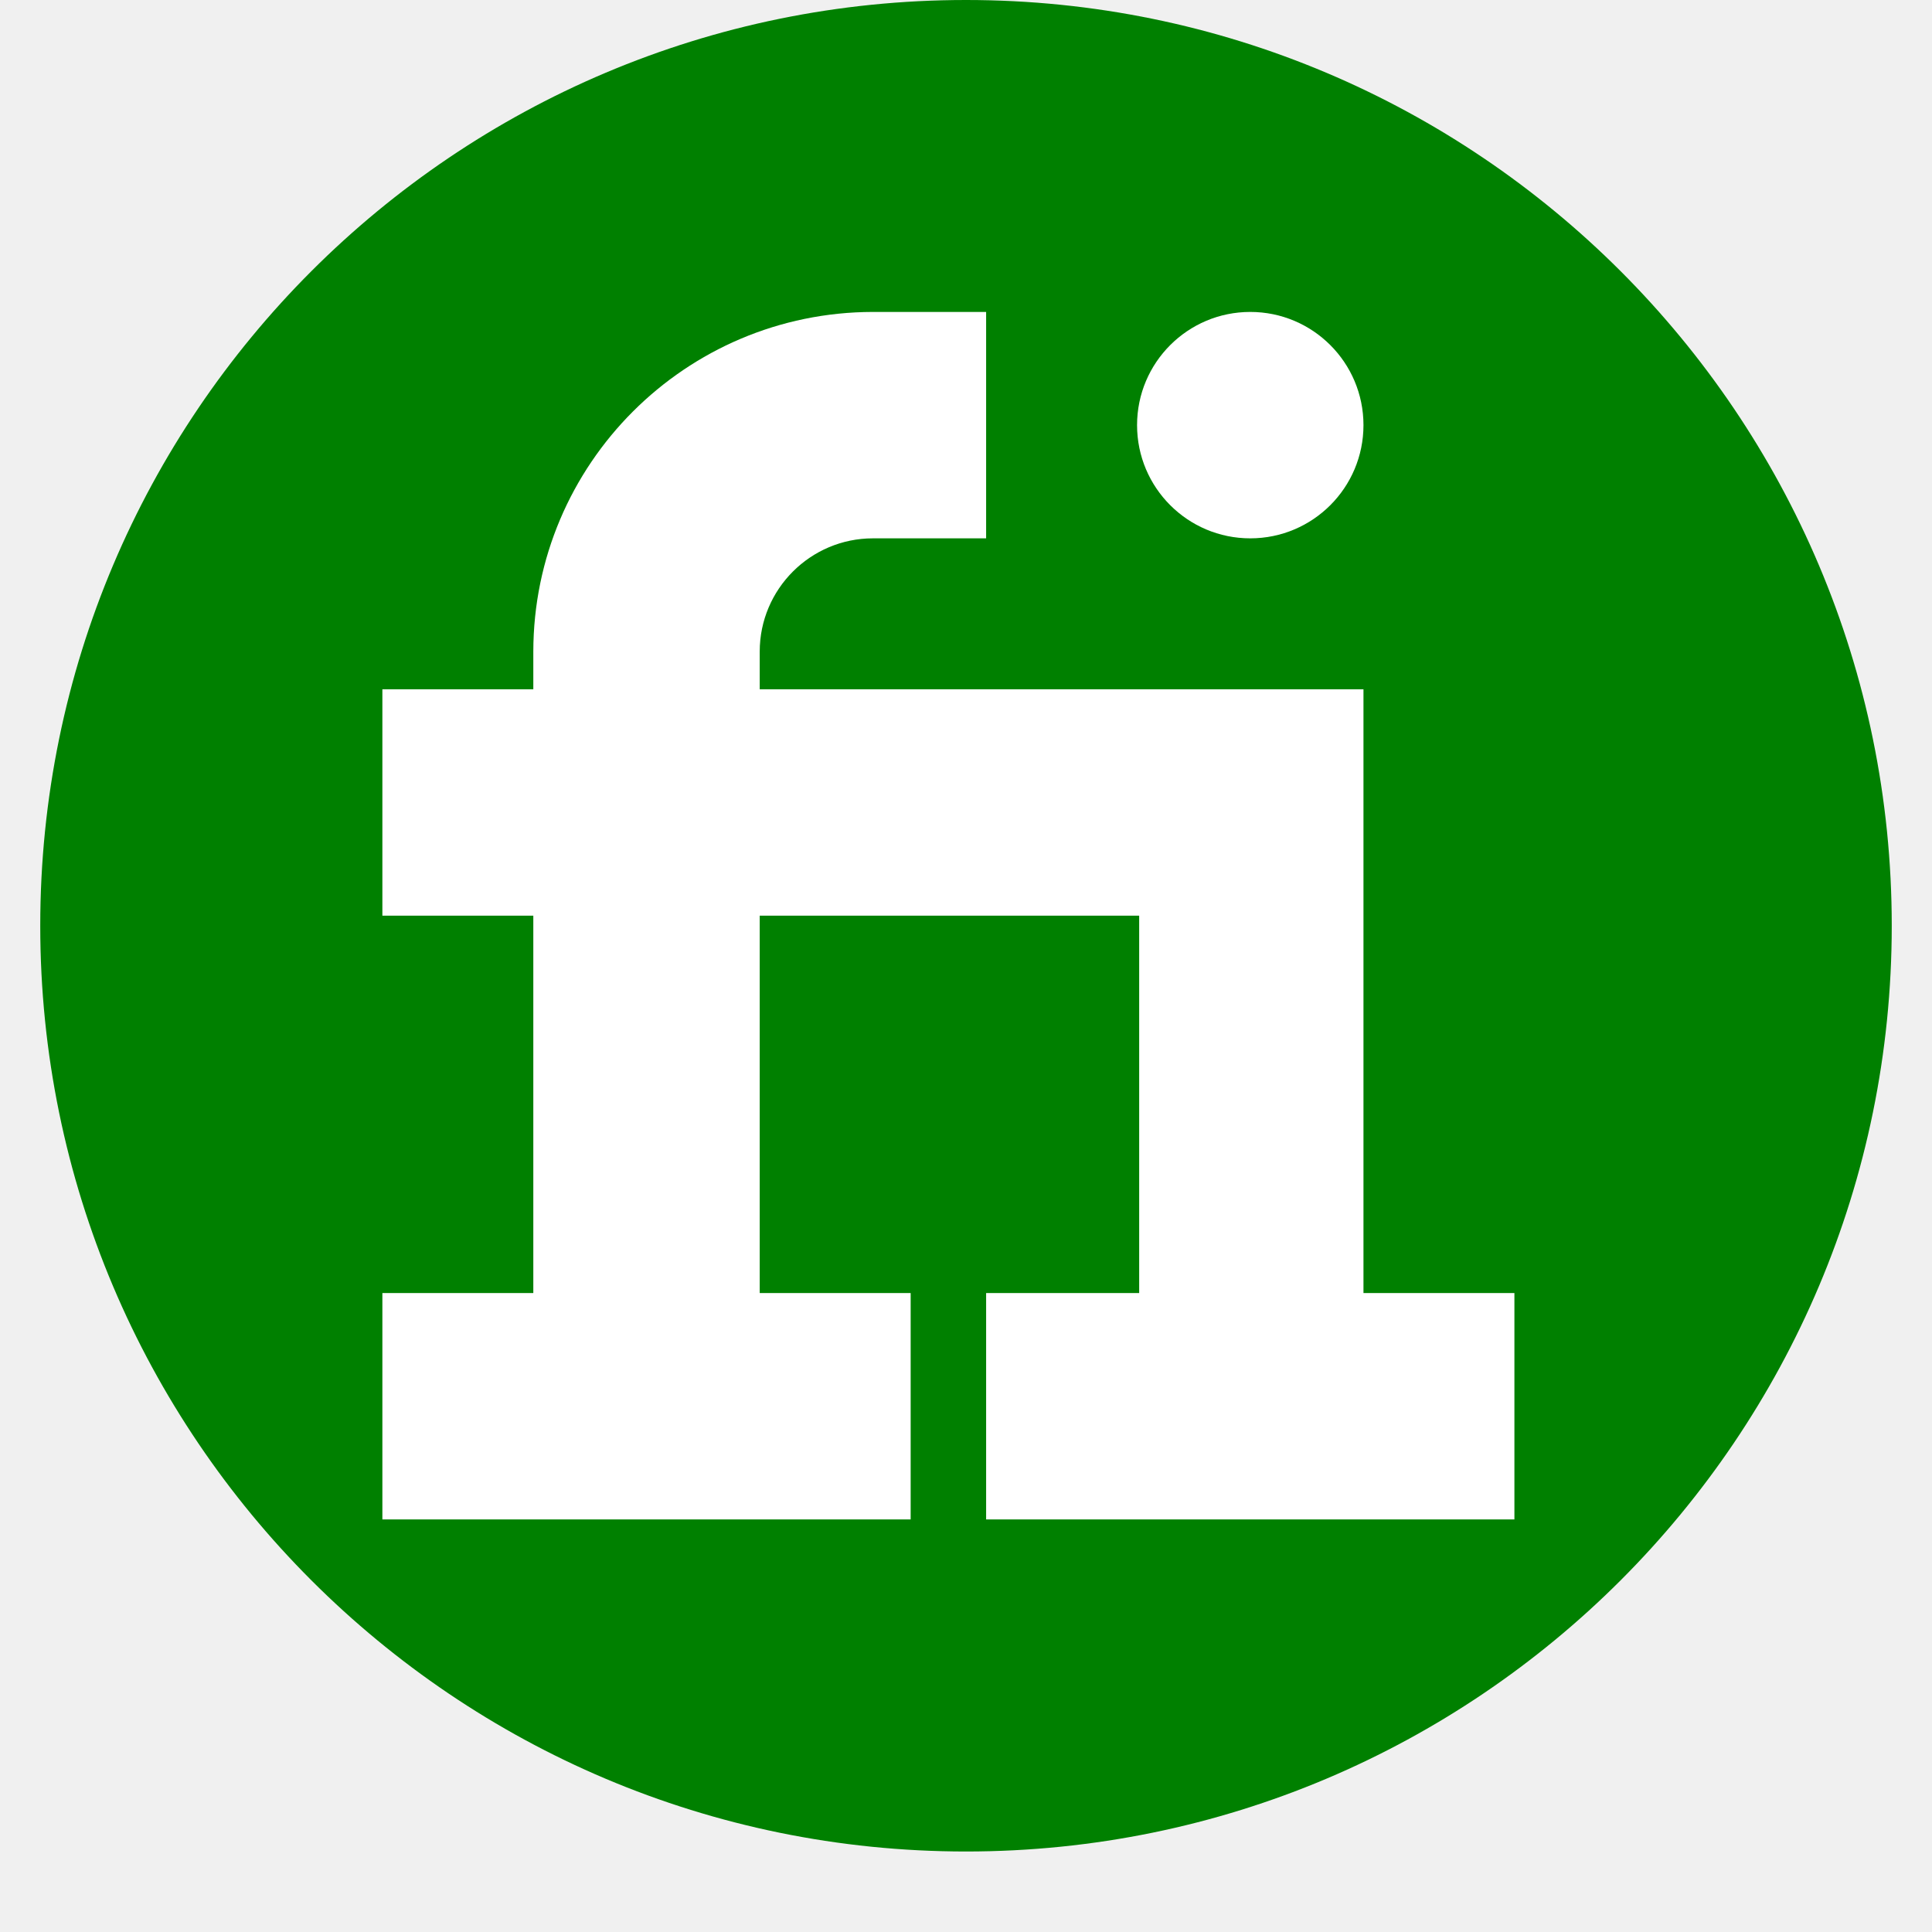
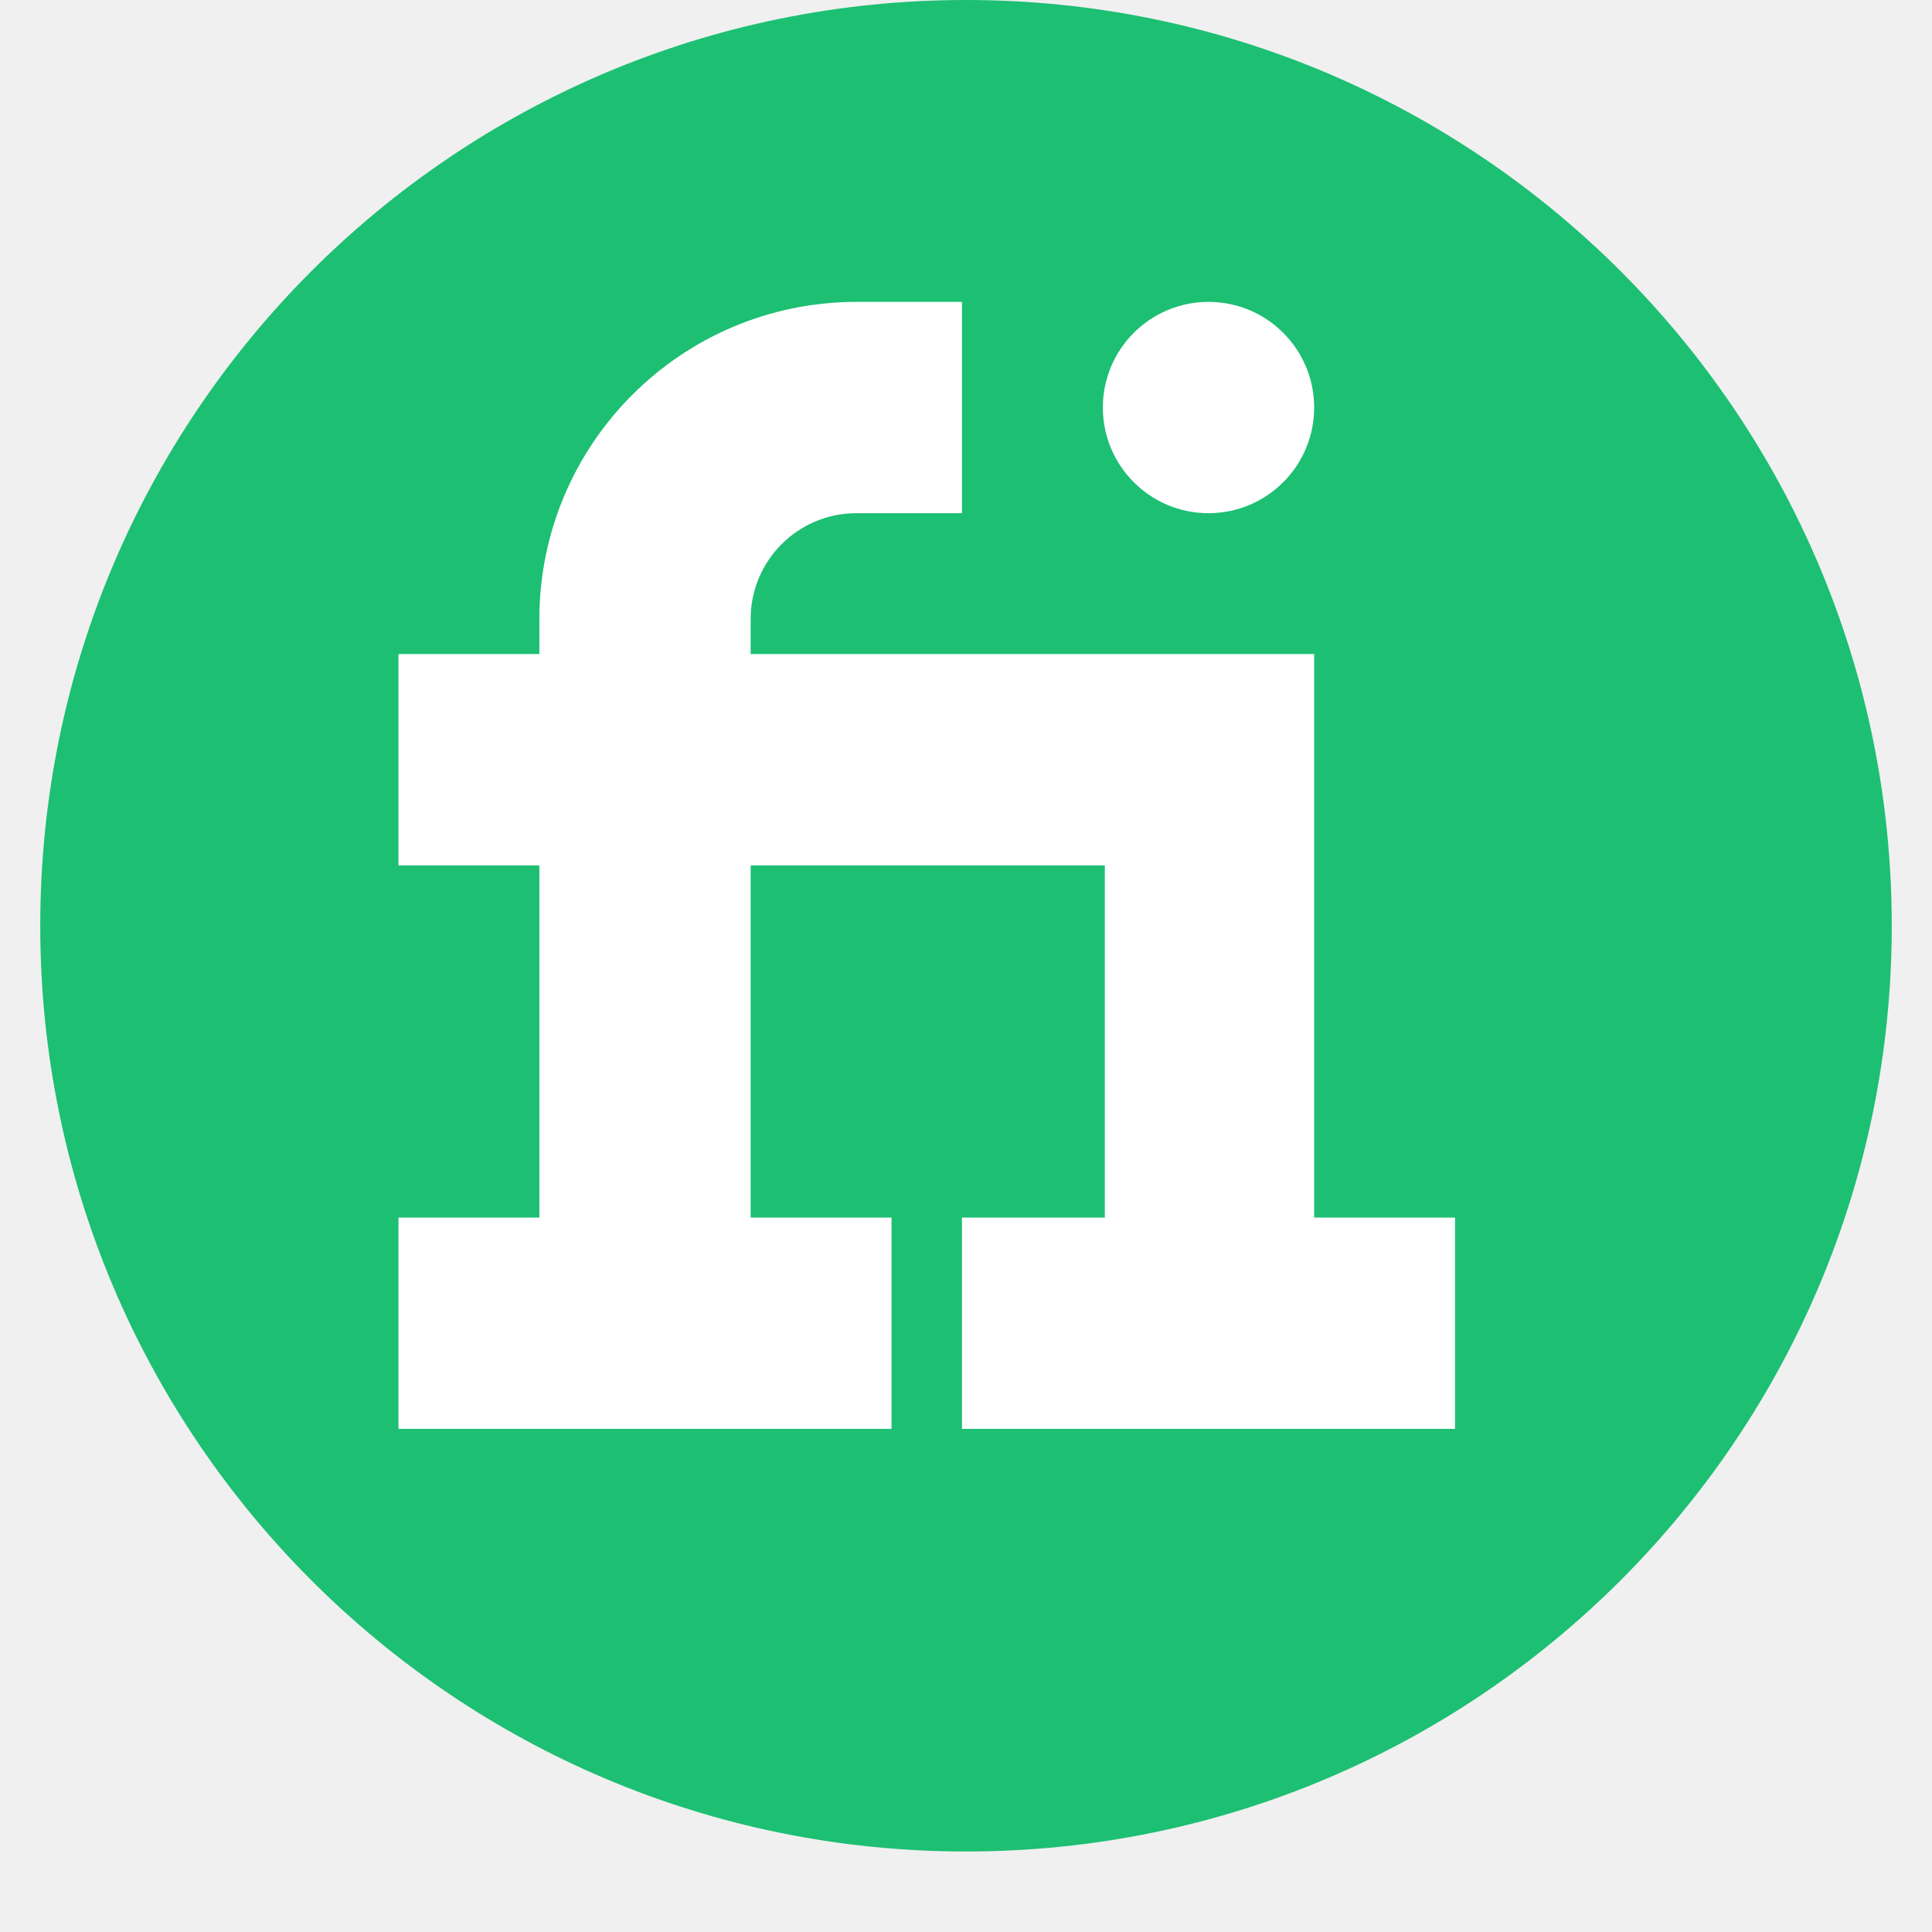
<svg xmlns="http://www.w3.org/2000/svg" fill="white" width="800px" height="800px" viewBox="-2.5 -2 24 24" preserveAspectRatio="xMinYMin" class="jam jam-fiverr">
-   <circle cx="9.5" cy="9.5" r="11.5" fill="green" />
-   <g transform="scale(0.75) translate(3, 2.5)">
+   <circle cx="9.5" cy="9.5" r="11.5" fill="#1dbf73" />
+   <g transform="scale(0.7) translate(3.5,2.5)">
    <path d="M16.25 16.25v-10h-10v-.625c0-1.034.841-1.875 1.875-1.875H10V0H8.125A5.632 5.632 0 0 0 2.5 5.625v.625H0V10h2.5v6.25H0V20h8.75v-3.75h-2.5V10h6.285v6.25H10V20h8.75v-3.75h-2.5z" />
    <circle cx="14.375" cy="1.875" r="1.875" />
  </g>
</svg>
